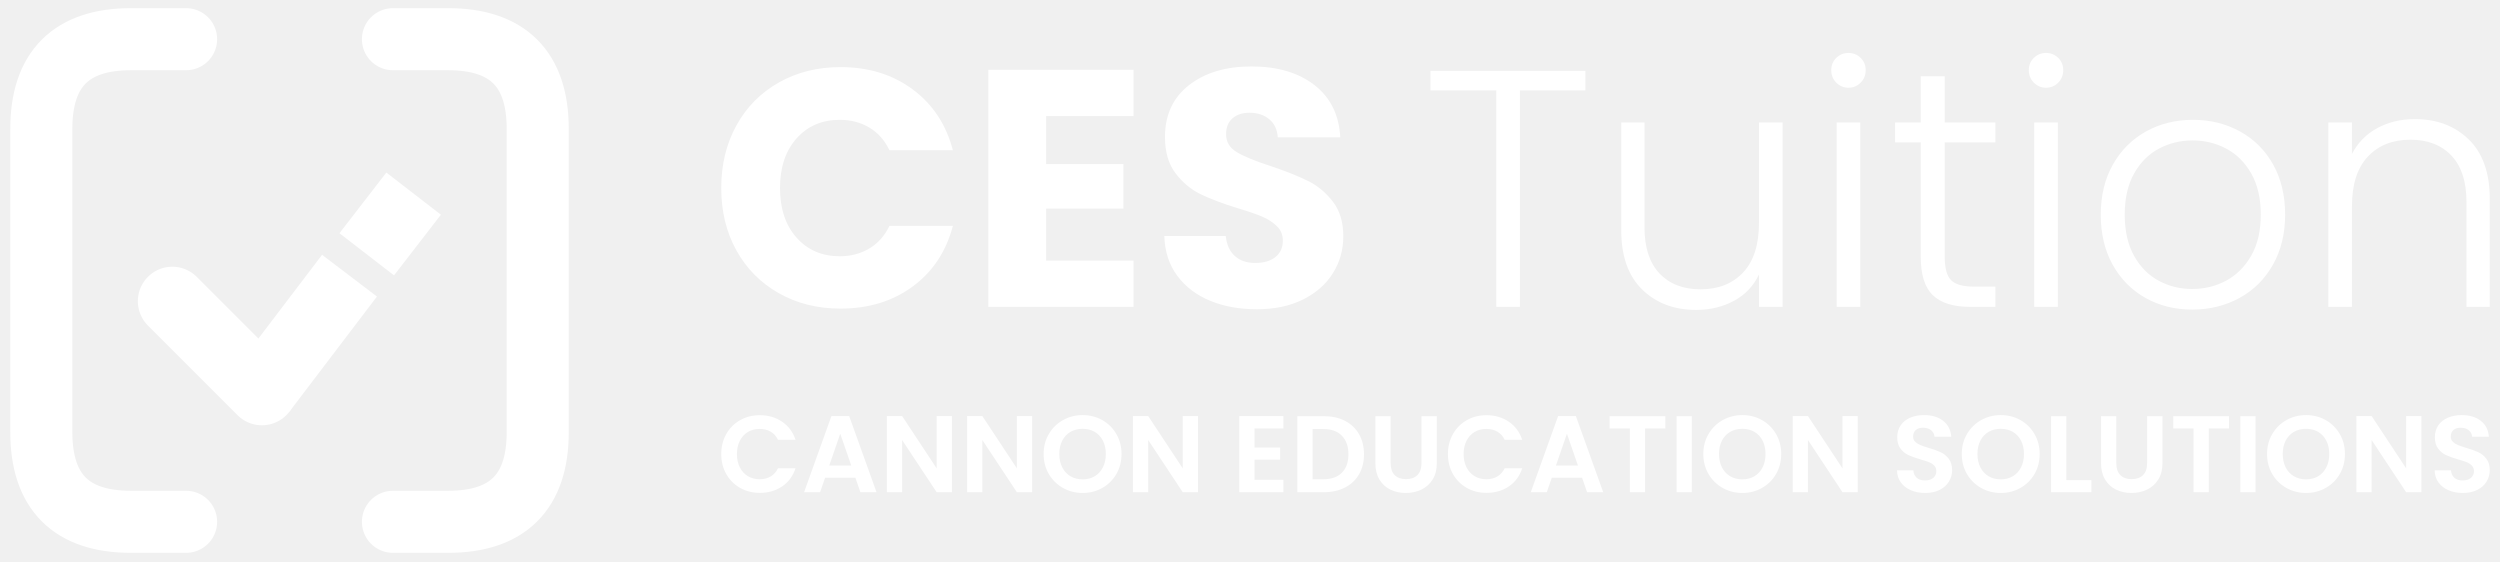
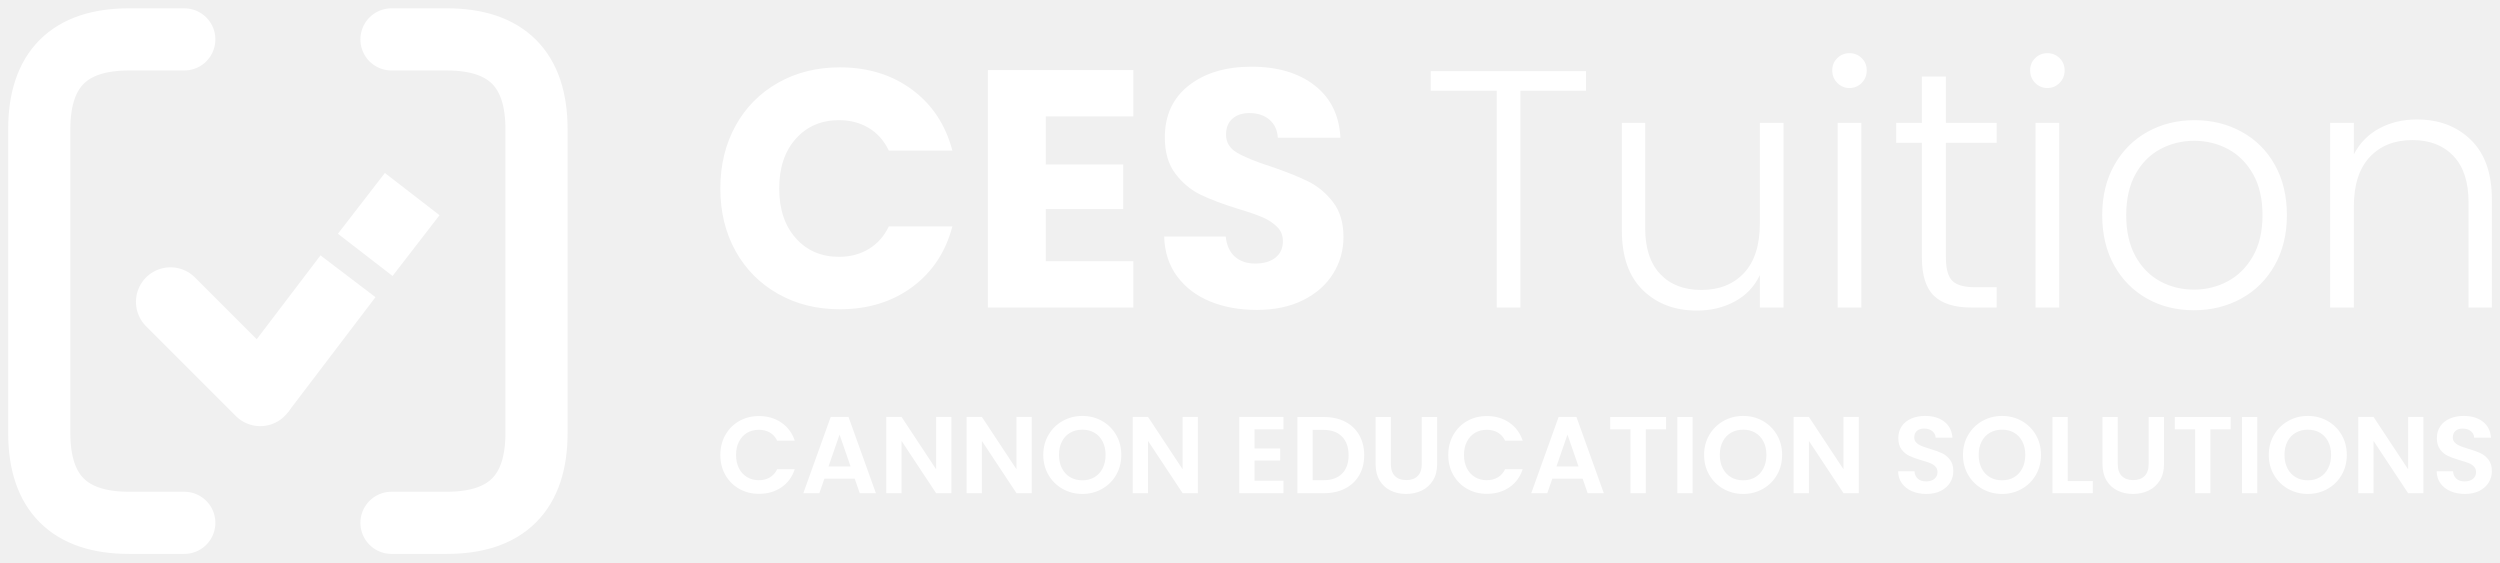
- <svg xmlns="http://www.w3.org/2000/svg" viewBox="38.18 38.50 458.86 103.00" width="459" height="103">
-   <g transform="translate(40,40)">
+ <svg xmlns="http://www.w3.org/2000/svg" viewBox="8.50 8.50 458.22 103.00" width="458" height="103">
+   <g transform="translate(10,10)">
    <g transform="scale(1.26582) translate(-9.5,-10.5)">
      <path d="M35 15H27Q14 15 14 28V72Q14 85 27 85H35" fill="none" stroke="#FFFFFF" stroke-width="9" stroke-linecap="round" stroke-linejoin="round" />
      <path d="M65 15H73Q86 15 86 28V72Q86 85 73 85H65" fill="none" stroke="#FFFFFF" stroke-width="9" stroke-linecap="round" stroke-linejoin="round" />
      <path d="M33 53L46 66" fill="none" stroke="#FFFFFF" stroke-width="10" stroke-linecap="round" />
      <path d="M46 66L58.7 49.3" fill="none" stroke="#FFFFFF" stroke-width="10" stroke-linecap="butt" />
      <path d="M61.2 46.2L68 37.4" fill="none" stroke="#FFFFFF" stroke-width="10" stroke-linecap="butt" />
    </g>
    <path d="M152.42 10.82Q160.17 10.82 165.69 14.92Q171.2 19.01 173.06 26.08H161.41Q160.11 23.35 157.72 21.92Q155.33 20.5 152.29 20.5Q147.4 20.5 144.36 23.91Q141.32 27.32 141.32 33.02Q141.32 38.72 144.36 42.13Q147.4 45.55 152.29 45.55Q155.33 45.55 157.72 44.12Q160.11 42.69 161.41 39.97H173.06Q171.2 47.03 165.69 51.09Q160.17 55.16 152.42 55.16Q146.09 55.16 141.1 52.33Q136.11 49.51 133.32 44.49Q130.53 39.47 130.53 33.02Q130.53 26.57 133.32 21.52Q136.11 16.47 141.1 13.65Q146.09 10.82 152.42 10.82ZM190.18 19.81V28.62H204.37V36.8H190.18V46.35H206.23V54.84H179.57V11.32H206.23V19.81ZM211.88 41.83H223.16Q223.41 44.24 224.83 45.51Q226.26 46.78 228.55 46.78Q230.91 46.78 232.27 45.7Q233.64 44.61 233.64 42.69Q233.64 41.08 232.55 40.03Q231.47 38.97 229.89 38.29Q228.31 37.61 225.39 36.74Q221.18 35.44 218.51 34.14Q215.84 32.83 213.92 30.29Q212 27.75 212 23.66Q212 17.58 216.4 14.14Q220.8 10.7 227.87 10.7Q235.06 10.7 239.47 14.14Q243.87 17.58 244.18 23.72H232.71Q232.58 21.61 231.16 20.4Q229.73 19.2 227.5 19.2Q225.58 19.2 224.4 20.22Q223.22 21.24 223.22 23.16Q223.22 25.27 225.21 26.45Q227.19 27.63 231.41 28.99Q235.62 30.42 238.26 31.72Q240.89 33.02 242.81 35.5Q244.74 37.98 244.74 41.89Q244.74 45.61 242.84 48.64Q240.95 51.68 237.36 53.48Q233.76 55.28 228.86 55.28Q224.09 55.28 220.31 53.73Q216.53 52.18 214.26 49.14Q212 46.1 211.88 41.83Z" fill="#FFFFFF" />
    <path d="M289.19 11.51V15.1H277.17V54.84H272.83V15.1H260.74V11.51ZM325.4 20.99V54.84H321.06V48.89Q319.57 52.05 316.47 53.73Q313.37 55.4 309.53 55.4Q303.45 55.4 299.61 51.65Q295.77 47.9 295.77 40.77V20.99H300.04V40.27Q300.04 45.79 302.8 48.71Q305.56 51.62 310.34 51.62Q315.23 51.62 318.15 48.52Q321.06 45.42 321.06 39.41V20.99ZM334.33 11.38Q334.33 10.02 335.26 9.12Q336.19 8.22 337.49 8.22Q338.79 8.22 339.72 9.12Q340.65 10.02 340.65 11.38Q340.65 12.75 339.72 13.68Q338.79 14.61 337.49 14.61Q336.19 14.61 335.26 13.68Q334.33 12.75 334.33 11.38ZM339.66 20.99V54.84H335.32V20.99ZM355.16 24.65V45.67Q355.16 48.77 356.34 49.95Q357.52 51.12 360.49 51.12H364.46V54.84H359.81Q355.22 54.84 352.99 52.71Q350.76 50.57 350.76 45.67V24.65H346.05V20.99H350.76V12.5H355.16V20.99H364.46V24.65ZM370.6 11.38Q370.6 10.02 371.53 9.12Q372.46 8.22 373.76 8.22Q375.06 8.22 375.99 9.12Q376.92 10.02 376.92 11.38Q376.92 12.75 375.99 13.68Q375.06 14.61 373.76 14.61Q372.46 14.61 371.53 13.68Q370.6 12.75 370.6 11.38ZM375.93 20.99V54.84H371.59V20.99ZM383.81 37.92Q383.81 32.65 386.04 28.71Q388.27 24.77 392.11 22.64Q395.96 20.5 400.73 20.5Q405.51 20.5 409.38 22.64Q413.26 24.77 415.46 28.71Q417.66 32.65 417.66 37.92Q417.66 43.13 415.43 47.09Q413.19 51.06 409.29 53.2Q405.38 55.34 400.61 55.34Q395.83 55.34 392.02 53.2Q388.21 51.06 386.01 47.13Q383.81 43.19 383.81 37.92ZM413.19 37.92Q413.19 33.45 411.46 30.39Q409.72 27.32 406.87 25.8Q404.02 24.28 400.67 24.28Q397.32 24.28 394.47 25.8Q391.62 27.32 389.91 30.39Q388.21 33.45 388.21 37.92Q388.21 42.38 389.91 45.45Q391.62 48.52 394.44 50.04Q397.26 51.56 400.61 51.56Q403.96 51.56 406.81 50.04Q409.66 48.52 411.43 45.45Q413.19 42.38 413.19 37.92ZM455.23 35V54.84H450.95V35.5Q450.95 29.98 448.19 27.07Q445.43 24.15 440.66 24.15Q435.76 24.15 432.85 27.25Q429.93 30.36 429.93 36.37V54.84H425.59V20.99H429.93V26.76Q431.55 23.66 434.58 22.02Q437.62 20.37 441.47 20.37Q447.54 20.37 451.39 24.12Q455.23 27.88 455.23 35Z" fill="#FFFFFF" />
    <path d="M137.61 74.73Q139.95 74.73 141.71 75.93Q143.47 77.13 144.17 79.25H140.95Q140.47 78.25 139.6 77.75Q138.73 77.25 137.59 77.25Q136.37 77.25 135.42 77.81Q134.47 78.39 133.94 79.43Q133.41 80.47 133.41 81.87Q133.41 83.25 133.94 84.3Q134.47 85.35 135.42 85.92Q136.37 86.49 137.59 86.49Q138.73 86.49 139.6 85.98Q140.47 85.47 140.95 84.47H144.17Q143.47 86.61 141.72 87.8Q139.97 88.99 137.61 88.99Q135.61 88.99 134 88.08Q132.39 87.17 131.46 85.55Q130.53 83.93 130.53 81.87Q130.53 79.81 131.46 78.18Q132.39 76.55 134 75.64Q135.61 74.73 137.61 74.73ZM155.16 86.21H149.6L148.68 88.87H145.74L150.76 74.89H154.02L159.04 88.87H156.08ZM154.4 83.97 152.38 78.13 150.36 83.97ZM172.88 88.87H170.08L163.74 79.29V88.87H160.94V74.89H163.74L170.08 84.49V74.89H172.88ZM187.61 88.87H184.81L178.47 79.29V88.87H175.67V74.89H178.47L184.81 84.49V74.89H187.61ZM189.72 81.85Q189.72 79.81 190.68 78.18Q191.64 76.55 193.28 75.63Q194.92 74.71 196.88 74.71Q198.86 74.71 200.49 75.63Q202.12 76.55 203.07 78.18Q204.02 79.81 204.02 81.85Q204.02 83.91 203.07 85.54Q202.12 87.17 200.48 88.09Q198.84 89.01 196.88 89.01Q194.92 89.01 193.28 88.09Q191.64 87.17 190.68 85.54Q189.72 83.91 189.72 81.85ZM201.14 81.85Q201.14 80.45 200.6 79.4Q200.06 78.35 199.1 77.79Q198.14 77.23 196.88 77.23Q195.62 77.23 194.65 77.79Q193.68 78.35 193.14 79.4Q192.6 80.45 192.6 81.85Q192.6 83.25 193.14 84.31Q193.68 85.37 194.65 85.94Q195.62 86.51 196.88 86.51Q198.14 86.51 199.1 85.94Q200.06 85.37 200.6 84.31Q201.14 83.25 201.14 81.85ZM218.06 88.87H215.26L208.92 79.29V88.87H206.12V74.89H208.92L215.26 84.49V74.89H218.06ZM228.44 77.17V80.67H233.14V82.89H228.44V86.59H233.74V88.87H225.64V74.89H233.74V77.17ZM248.54 81.91Q248.54 84.01 247.63 85.58Q246.72 87.15 245.05 88.01Q243.38 88.87 241.18 88.87H236.3V74.91H241.18Q243.38 74.91 245.05 75.77Q246.72 76.63 247.63 78.22Q248.54 79.81 248.54 81.91ZM245.68 81.91Q245.68 79.73 244.48 78.5Q243.28 77.27 241.08 77.27H239.1V86.49H241.08Q243.28 86.49 244.48 85.29Q245.68 84.09 245.68 81.91ZM253.43 74.91V83.55Q253.43 84.97 254.17 85.72Q254.91 86.47 256.25 86.47Q257.61 86.47 258.35 85.72Q259.09 84.97 259.09 83.55V74.91H261.91V83.53Q261.91 85.31 261.14 86.54Q260.37 87.77 259.08 88.39Q257.79 89.01 256.21 89.01Q254.65 89.01 253.38 88.39Q252.11 87.77 251.37 86.54Q250.63 85.31 250.63 83.53V74.91ZM271.03 74.73Q273.37 74.73 275.13 75.93Q276.89 77.13 277.59 79.25H274.37Q273.89 78.25 273.02 77.75Q272.15 77.25 271.01 77.25Q269.79 77.25 268.84 77.81Q267.89 78.39 267.36 79.43Q266.83 80.47 266.83 81.87Q266.83 83.25 267.36 84.3Q267.89 85.35 268.84 85.92Q269.79 86.49 271.01 86.49Q272.15 86.49 273.02 85.98Q273.89 85.47 274.37 84.47H277.59Q276.89 86.61 275.14 87.8Q273.39 88.99 271.03 88.99Q269.03 88.99 267.42 88.08Q265.81 87.17 264.88 85.55Q263.95 83.93 263.95 81.87Q263.95 79.81 264.88 78.18Q265.81 76.55 267.42 75.64Q269.03 74.73 271.03 74.73ZM288.58 86.21H283.02L282.1 88.87H279.16L284.18 74.89H287.44L292.46 88.87H289.5ZM287.82 83.97 285.8 78.13 283.78 83.97ZM303.87 74.91V77.17H300.15V88.87H297.35V77.17H293.63V74.91ZM308.73 74.91V88.87H305.93V74.91ZM310.84 81.85Q310.84 79.81 311.8 78.18Q312.76 76.55 314.4 75.63Q316.04 74.71 318 74.71Q319.98 74.71 321.61 75.63Q323.24 76.55 324.19 78.18Q325.14 79.81 325.14 81.85Q325.14 83.91 324.19 85.54Q323.24 87.17 321.6 88.09Q319.96 89.01 318 89.01Q316.04 89.01 314.4 88.09Q312.76 87.17 311.8 85.54Q310.84 83.91 310.84 81.85ZM322.26 81.85Q322.26 80.45 321.72 79.4Q321.18 78.35 320.22 77.79Q319.26 77.23 318 77.23Q316.74 77.23 315.77 77.79Q314.8 78.35 314.26 79.4Q313.72 80.45 313.72 81.85Q313.72 83.25 314.26 84.31Q314.8 85.37 315.77 85.94Q316.74 86.51 318 86.51Q319.26 86.51 320.22 85.94Q321.18 85.37 321.72 84.31Q322.26 83.25 322.26 81.85ZM339.19 88.87H336.39L330.05 79.29V88.87H327.25V74.89H330.05L336.39 84.49V74.89H339.19ZM346.4 84.85H349.4Q349.46 85.71 350.01 86.21Q350.56 86.71 351.52 86.71Q352.5 86.71 353.06 86.24Q353.62 85.77 353.62 85.01Q353.62 84.39 353.24 83.99Q352.86 83.59 352.29 83.36Q351.72 83.13 350.72 82.85Q349.36 82.45 348.51 82.06Q347.66 81.67 347.05 80.88Q346.44 80.09 346.44 78.77Q346.44 77.53 347.06 76.61Q347.68 75.69 348.8 75.2Q349.92 74.71 351.36 74.71Q353.52 74.71 354.87 75.76Q356.22 76.81 356.36 78.69H353.28Q353.24 77.97 352.67 77.5Q352.1 77.03 351.16 77.03Q350.34 77.03 349.85 77.45Q349.36 77.87 349.36 78.67Q349.36 79.23 349.73 79.59Q350.1 79.97 350.65 80.2Q351.2 80.43 352.2 80.73Q353.56 81.13 354.42 81.53Q355.28 81.93 355.9 82.73Q356.52 83.53 356.52 84.83Q356.52 85.95 355.94 86.91Q355.36 87.87 354.24 88.44Q353.12 89.01 351.58 89.01Q350.12 89.01 348.95 88.51Q347.78 88.01 347.1 87.07Q346.42 86.13 346.4 84.85ZM358.29 81.85Q358.29 79.81 359.25 78.18Q360.21 76.55 361.85 75.63Q363.49 74.71 365.45 74.71Q367.43 74.71 369.06 75.63Q370.69 76.55 371.64 78.18Q372.59 79.81 372.59 81.85Q372.59 83.91 371.64 85.54Q370.69 87.17 369.05 88.09Q367.41 89.01 365.45 89.01Q363.49 89.01 361.85 88.09Q360.21 87.17 359.25 85.54Q358.29 83.91 358.29 81.85ZM369.71 81.85Q369.71 80.45 369.17 79.4Q368.63 78.35 367.67 77.79Q366.71 77.23 365.45 77.23Q364.19 77.23 363.22 77.79Q362.25 78.35 361.71 79.4Q361.17 80.45 361.17 81.85Q361.17 83.25 361.71 84.31Q362.25 85.37 363.22 85.94Q364.19 86.51 365.45 86.51Q366.71 86.51 367.67 85.94Q368.63 85.37 369.17 84.31Q369.71 83.25 369.71 81.85ZM377.49 86.65H382.09V88.87H374.69V74.91H377.49ZM386.66 74.91V83.55Q386.66 84.97 387.4 85.72Q388.14 86.47 389.48 86.47Q390.84 86.47 391.58 85.72Q392.32 84.97 392.32 83.55V74.91H395.14V83.53Q395.14 85.31 394.37 86.54Q393.6 87.77 392.31 88.39Q391.02 89.01 389.44 89.01Q387.88 89.01 386.61 88.39Q385.34 87.77 384.6 86.54Q383.86 85.31 383.86 83.53V74.91ZM407.36 74.91V77.17H403.64V88.87H400.84V77.17H397.12V74.91ZM412.23 74.91V88.87H409.43V74.91ZM414.34 81.85Q414.34 79.81 415.3 78.18Q416.26 76.55 417.9 75.63Q419.54 74.71 421.5 74.71Q423.48 74.71 425.11 75.63Q426.74 76.55 427.69 78.18Q428.64 79.81 428.64 81.85Q428.64 83.91 427.69 85.54Q426.74 87.17 425.1 88.09Q423.46 89.01 421.5 89.01Q419.54 89.01 417.9 88.09Q416.26 87.17 415.3 85.54Q414.34 83.91 414.34 81.85ZM425.76 81.85Q425.76 80.45 425.22 79.4Q424.68 78.35 423.72 77.79Q422.76 77.23 421.5 77.23Q420.24 77.23 419.27 77.79Q418.3 78.35 417.76 79.4Q417.22 80.45 417.22 81.85Q417.22 83.25 417.76 84.31Q418.3 85.37 419.27 85.94Q420.24 86.51 421.5 86.51Q422.76 86.51 423.72 85.94Q424.68 85.37 425.22 84.31Q425.76 83.25 425.76 81.85ZM442.68 88.87H439.88L433.54 79.29V88.87H430.74V74.89H433.54L439.88 84.49V74.89H442.68ZM445.11 84.85H448.11Q448.17 85.71 448.72 86.21Q449.27 86.71 450.23 86.71Q451.21 86.71 451.77 86.24Q452.33 85.77 452.33 85.01Q452.33 84.39 451.95 83.99Q451.57 83.59 451 83.36Q450.43 83.13 449.43 82.85Q448.07 82.45 447.22 82.06Q446.37 81.67 445.76 80.88Q445.15 80.09 445.15 78.77Q445.15 77.53 445.77 76.61Q446.39 75.69 447.51 75.2Q448.63 74.71 450.07 74.71Q452.23 74.71 453.58 75.76Q454.93 76.81 455.07 78.69H451.99Q451.95 77.97 451.38 77.5Q450.81 77.03 449.87 77.03Q449.05 77.03 448.56 77.45Q448.07 77.87 448.07 78.67Q448.07 79.23 448.44 79.59Q448.81 79.97 449.36 80.2Q449.91 80.43 450.91 80.73Q452.27 81.13 453.13 81.53Q453.99 81.93 454.61 82.73Q455.23 83.53 455.23 84.83Q455.23 85.95 454.65 86.91Q454.07 87.87 452.95 88.44Q451.83 89.01 450.29 89.01Q448.83 89.01 447.66 88.51Q446.49 88.01 445.81 87.07Q445.13 86.13 445.11 84.85Z" fill="#FFFFFF" />
  </g>
</svg>
